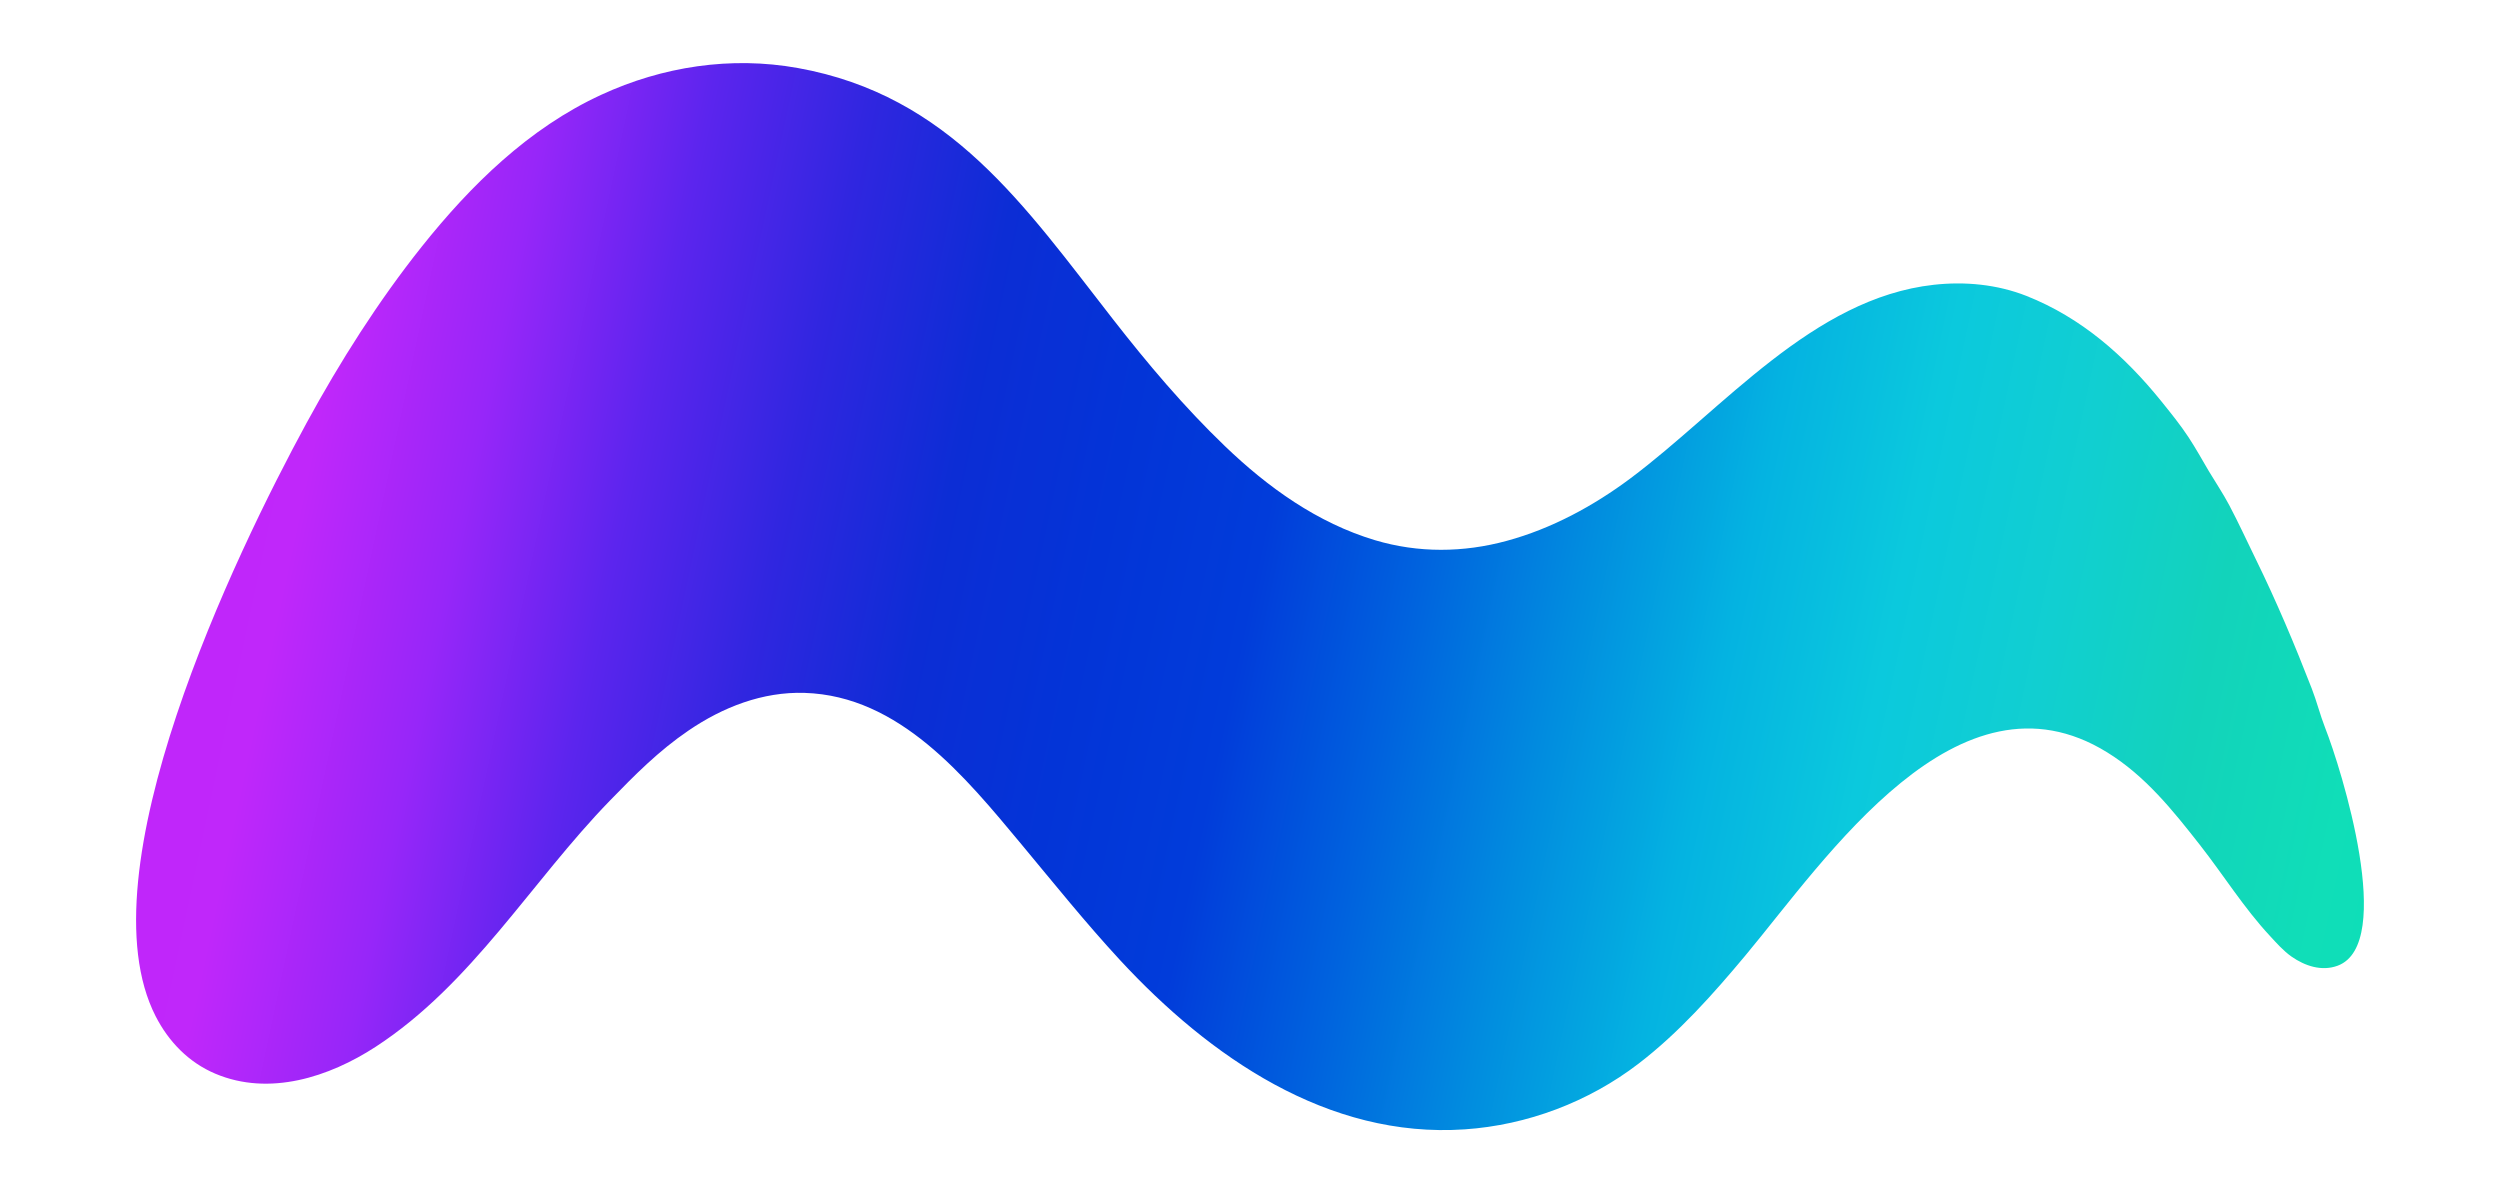
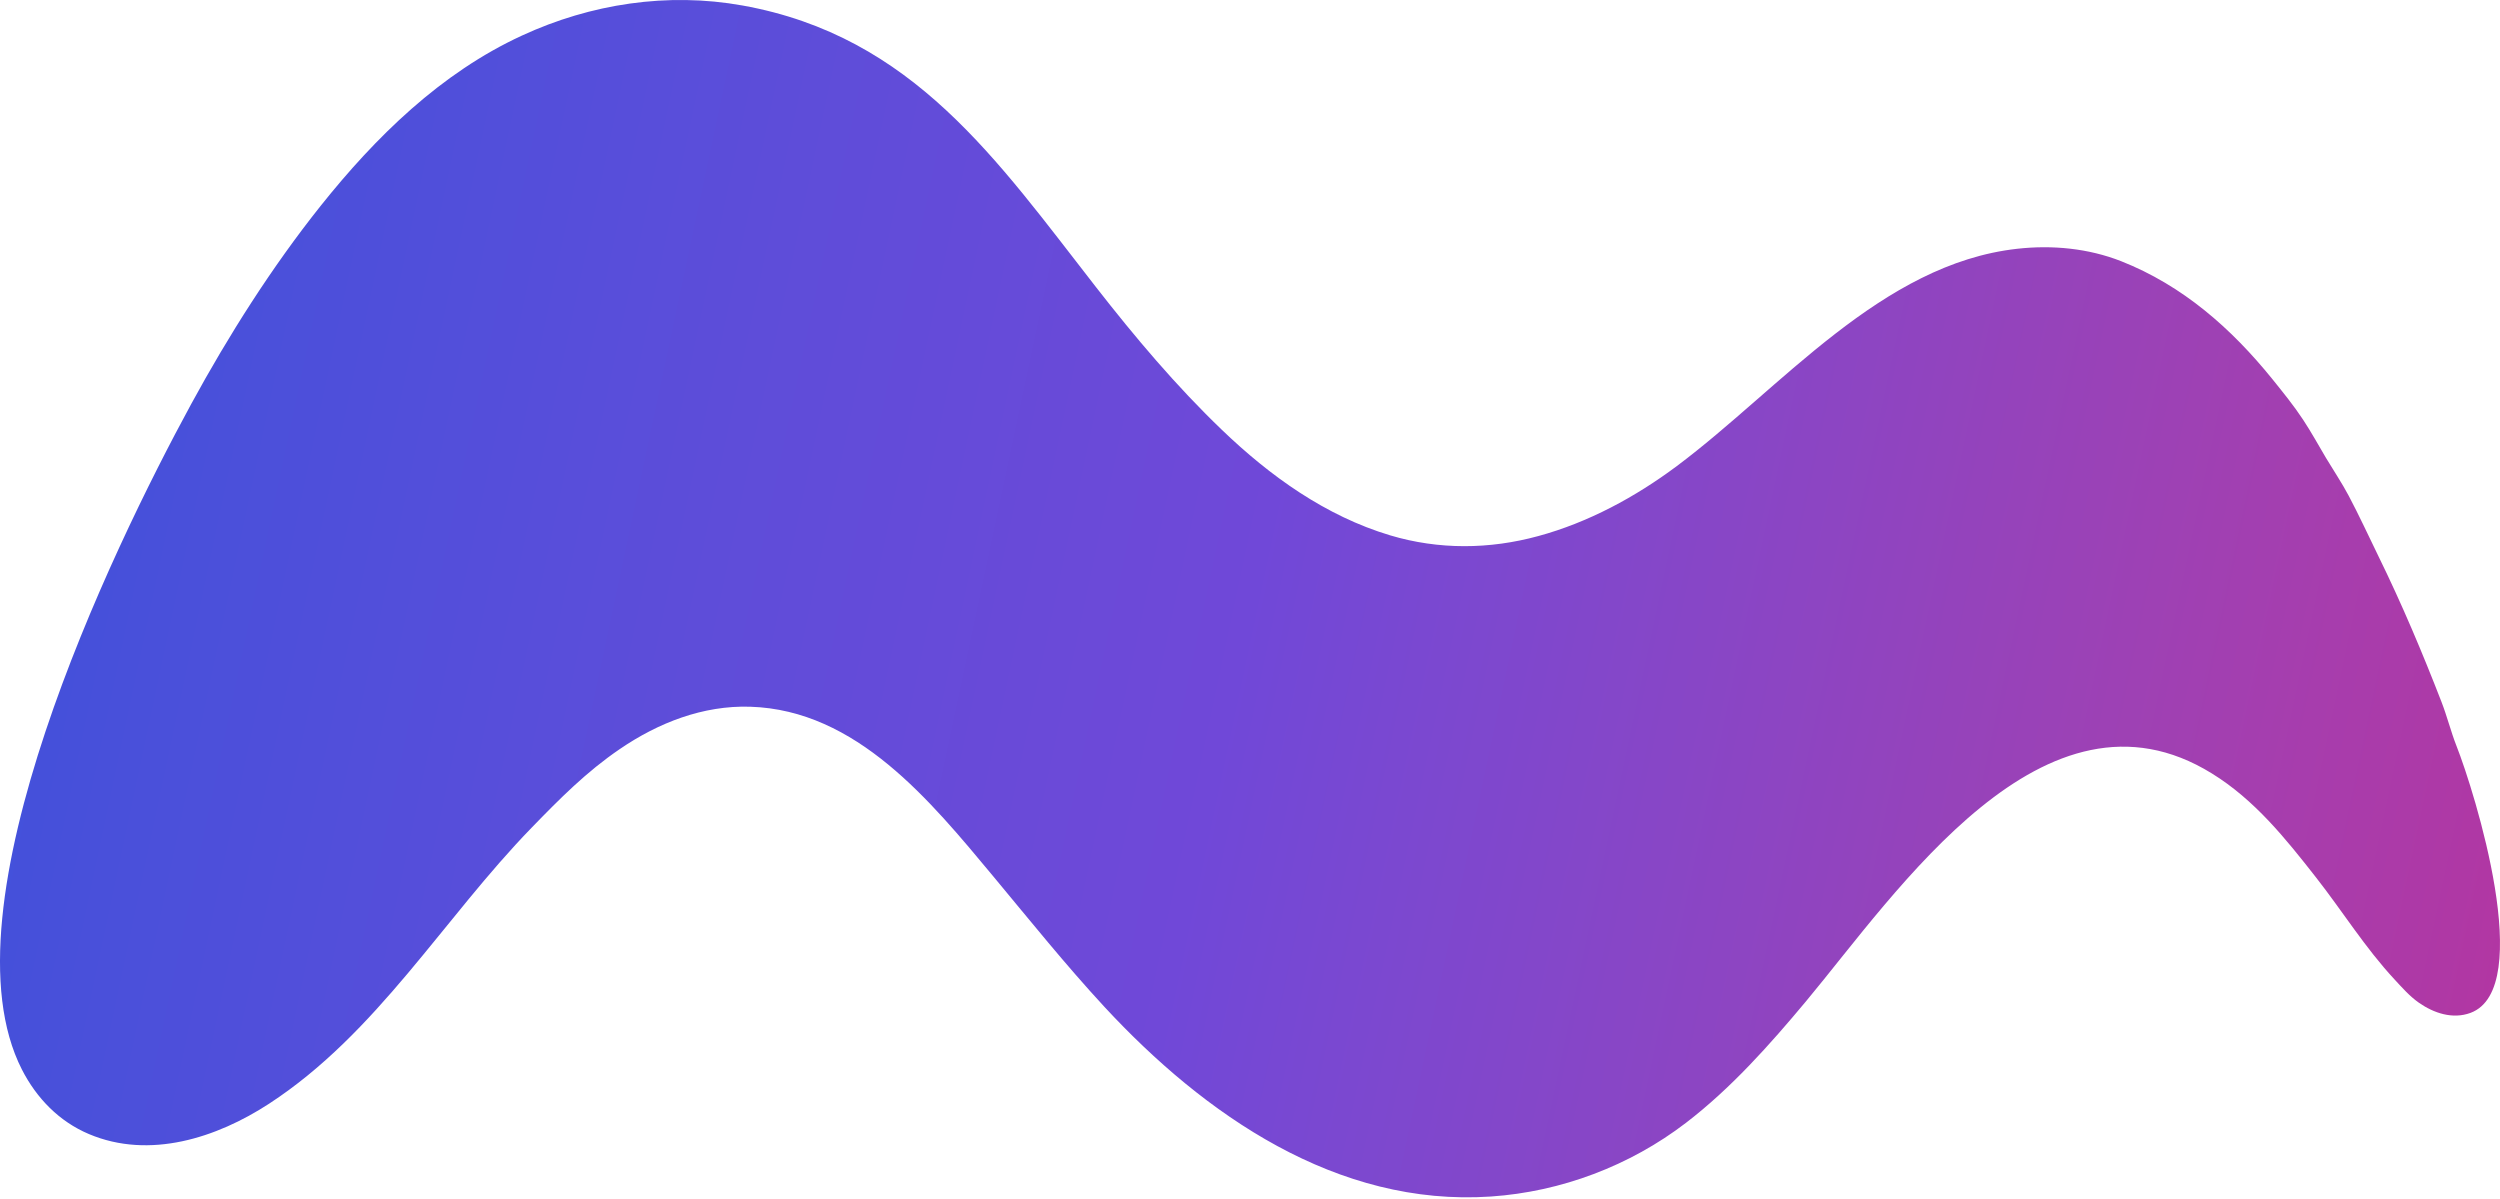
- <svg xmlns="http://www.w3.org/2000/svg" viewBox="0 0 475.8 227.06" width="475.8" height="227.06" role="img" aria-label="Gamut">
+ <svg xmlns="http://www.w3.org/2000/svg" viewBox="24 24 424 203.25" width="424" height="203.25" role="img" aria-label="Gamut">
  <defs>
    <linearGradient id="ribbon" gradientUnits="userSpaceOnUse" x1="2.58" y1="63.51" x2="473.41" y2="163.59">
-       <stop offset="0.000" stop-color="#b025f9" />
-       <stop offset="0.062" stop-color="#c124fa" />
-       <stop offset="0.125" stop-color="#c027fa" />
-       <stop offset="0.188" stop-color="#9726f9" />
-       <stop offset="0.250" stop-color="#5c25ee" />
-       <stop offset="0.312" stop-color="#3026e0" />
-       <stop offset="0.375" stop-color="#0c2dd5" />
-       <stop offset="0.438" stop-color="#0334d7" />
-       <stop offset="0.500" stop-color="#013cda" />
-       <stop offset="0.562" stop-color="#0062de" />
-       <stop offset="0.625" stop-color="#018cdf" />
-       <stop offset="0.688" stop-color="#04b3e1" />
-       <stop offset="0.750" stop-color="#0bc9dd" />
-       <stop offset="0.812" stop-color="#11cfd1" />
-       <stop offset="0.875" stop-color="#12d3bb" />
-       <stop offset="0.938" stop-color="#10deb8" />
-       <stop offset="1.000" stop-color="#0adeb7" />
+       <stop offset="0.000" stop-color="#3752db" />
+       <stop offset="0.062" stop-color="#4051db" />
+       <stop offset="0.125" stop-color="#4950da" />
+       <stop offset="0.188" stop-color="#504fda" />
+       <stop offset="0.250" stop-color="#574eda" />
+       <stop offset="0.312" stop-color="#5e4dd9" />
+       <stop offset="0.375" stop-color="#644bd9" />
+       <stop offset="0.438" stop-color="#6a4ad8" />
+       <stop offset="0.500" stop-color="#7048d8" />
+       <stop offset="0.562" stop-color="#7a48d1" />
+       <stop offset="0.625" stop-color="#8347ca" />
+       <stop offset="0.688" stop-color="#8c45c3" />
+       <stop offset="0.750" stop-color="#9543bb" />
+       <stop offset="0.812" stop-color="#9e41b4" />
+       <stop offset="0.875" stop-color="#a73dad" />
+       <stop offset="0.938" stop-color="#af38a5" />
+       <stop offset="1.000" stop-color="#b8329e" />
    </linearGradient>
  </defs>
-   <path fill="url(#ribbon)" d="M278.77 214.94C252.64 216.72 230.16 201.08 213.18 182.74C206.61 175.63 200.55 168.08 194.36 160.64C183.70 147.84 171.19 132.43 153.13 131.87C145.14 131.62 137.55 134.59 131.02 139.05C125.36 142.90 120.80 147.51 116.07 152.38C101.09 167.80 89.87 187.25 71.52 199.21C62.64 204.99 51.26 208.69 40.99 204.35C35.92 202.21 32.10 198.26 29.62 193.41C15.62 166.01 44.67 105.62 58.34 80.51C64.68 68.87 72.00 57.32 80.27 46.94C89.60 35.24 100.66 24.38 114.43 18.04C126.10 12.65 139.12 10.66 151.82 12.94C180.79 18.14 195.00 39.20 211.80 60.73C218.42 69.22 225.35 77.44 233.12 84.90C241.29 92.75 250.71 99.52 261.69 102.81C269.94 105.27 278.51 105.19 286.78 102.93C295.27 100.63 303.27 96.30 310.31 91.04C327.96 77.84 344.98 56.76 368.04 54.20C373.97 53.54 380.07 54.12 385.65 56.31C396.10 60.44 404.33 67.69 411.32 76.34C413.12 78.58 414.93 80.80 416.51 83.20C417.89 85.29 419.10 87.50 420.38 89.66C421.67 91.81 423.07 93.89 424.25 96.11C426.04 99.49 427.63 102.96 429.31 106.40C433.25 114.43 436.74 122.71 439.98 131.06C440.93 133.51 441.56 136.07 442.52 138.52C445.62 146.38 455.98 179.65 444.91 183.79C441.87 184.92 438.68 183.84 436.14 182.07C434.56 180.96 433.30 179.51 432.00 178.11C427.03 172.76 423.18 166.54 418.68 160.80C413.51 154.20 408.28 147.66 401.04 143.19C372.68 125.64 347.65 163.29 332.19 181.84C326.02 189.23 319.49 196.58 311.83 202.45C302.34 209.72 290.69 214.13 278.77 214.94Z" />
+   <g transform="translate(-1.90 11.99)">
+     <path fill="url(#ribbon)" d="M278.77 214.94C252.64 216.72 230.16 201.08 213.18 182.74C206.61 175.63 200.55 168.08 194.36 160.64C183.70 147.84 171.19 132.43 153.13 131.87C145.14 131.62 137.55 134.59 131.02 139.05C125.36 142.90 120.80 147.51 116.07 152.38C101.09 167.80 89.87 187.25 71.52 199.21C62.64 204.99 51.26 208.69 40.99 204.35C35.92 202.21 32.10 198.26 29.62 193.41C15.62 166.01 44.67 105.62 58.34 80.51C64.68 68.87 72.00 57.32 80.27 46.94C89.60 35.24 100.66 24.38 114.43 18.04C126.10 12.65 139.12 10.66 151.82 12.94C180.79 18.14 195.00 39.20 211.80 60.73C218.42 69.22 225.35 77.44 233.12 84.90C241.29 92.75 250.71 99.52 261.69 102.81C269.94 105.27 278.51 105.19 286.78 102.93C295.27 100.63 303.27 96.30 310.31 91.04C327.96 77.84 344.98 56.76 368.04 54.20C373.97 53.54 380.07 54.12 385.65 56.31C396.10 60.44 404.33 67.69 411.32 76.34C413.12 78.58 414.93 80.80 416.51 83.20C417.89 85.29 419.10 87.50 420.38 89.66C421.67 91.81 423.07 93.89 424.25 96.11C426.04 99.49 427.63 102.96 429.31 106.40C433.25 114.43 436.74 122.71 439.98 131.06C440.93 133.51 441.56 136.07 442.52 138.52C445.62 146.38 455.98 179.65 444.91 183.79C441.87 184.92 438.68 183.84 436.14 182.07C434.56 180.96 433.30 179.51 432.00 178.11C427.03 172.76 423.18 166.54 418.68 160.80C413.51 154.20 408.28 147.66 401.04 143.19C372.68 125.64 347.65 163.29 332.19 181.84C326.02 189.23 319.49 196.58 311.83 202.45C302.34 209.72 290.69 214.13 278.77 214.94Z" />
+   </g>
</svg>
